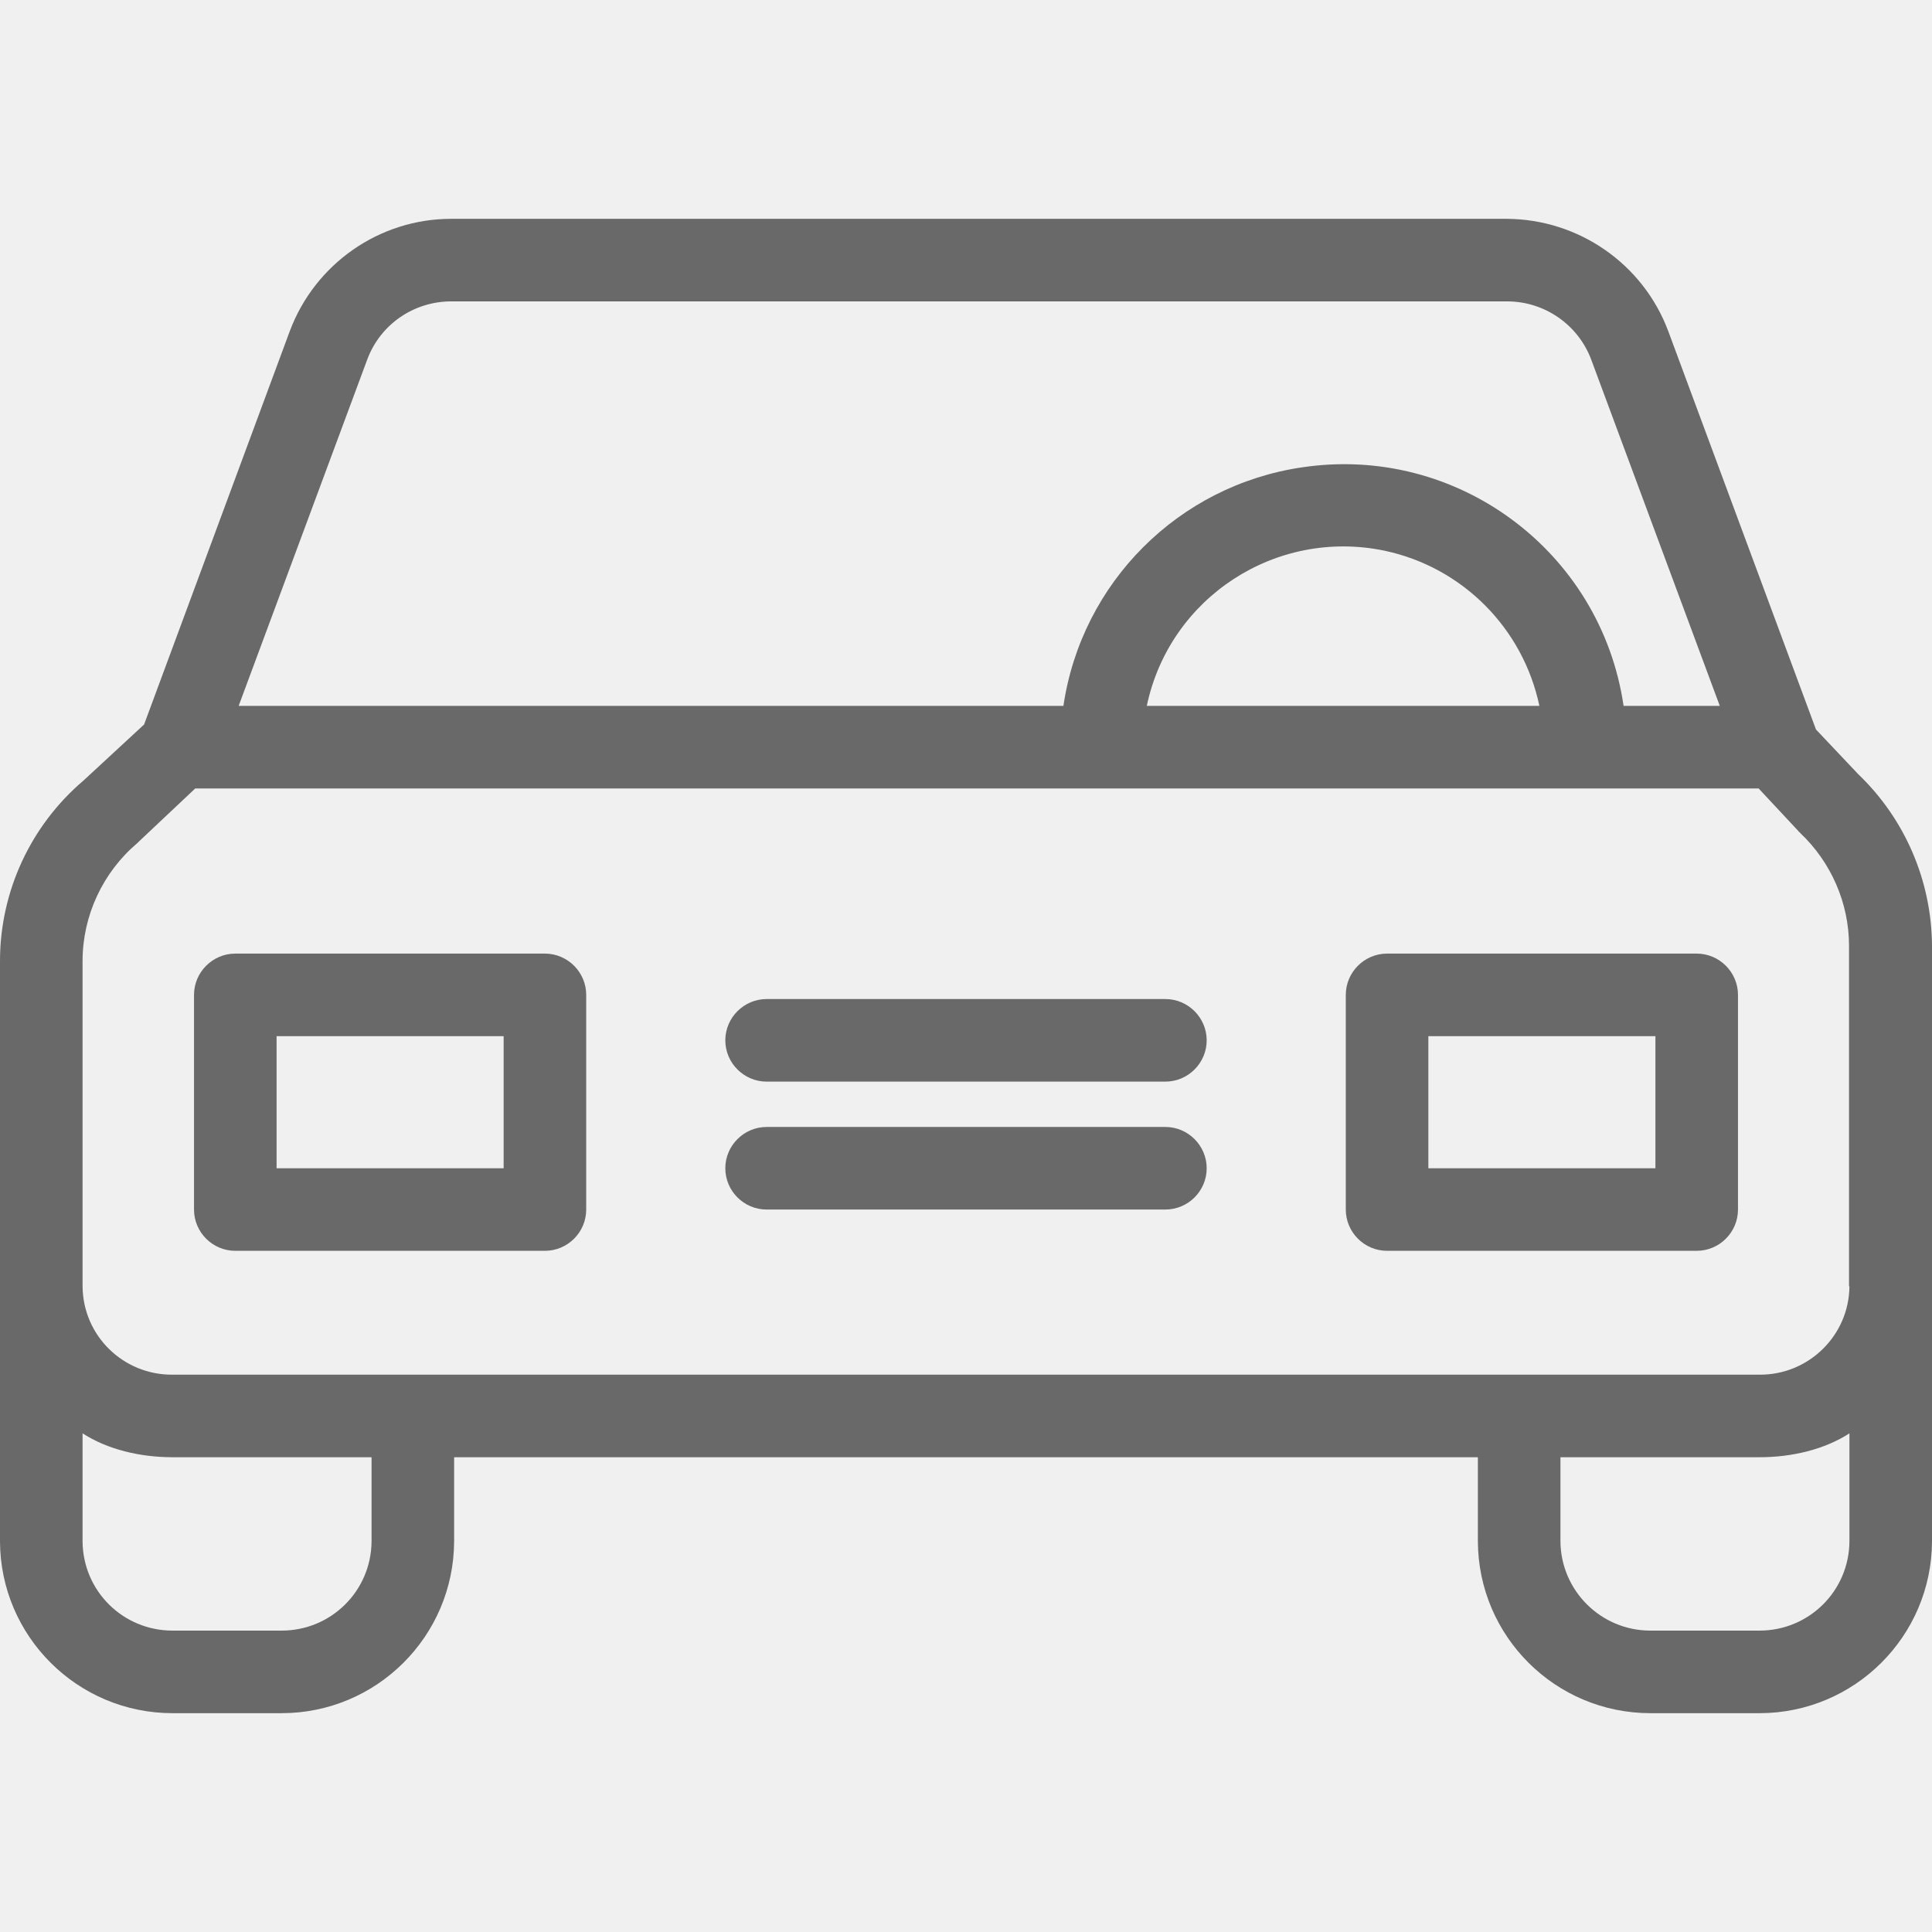
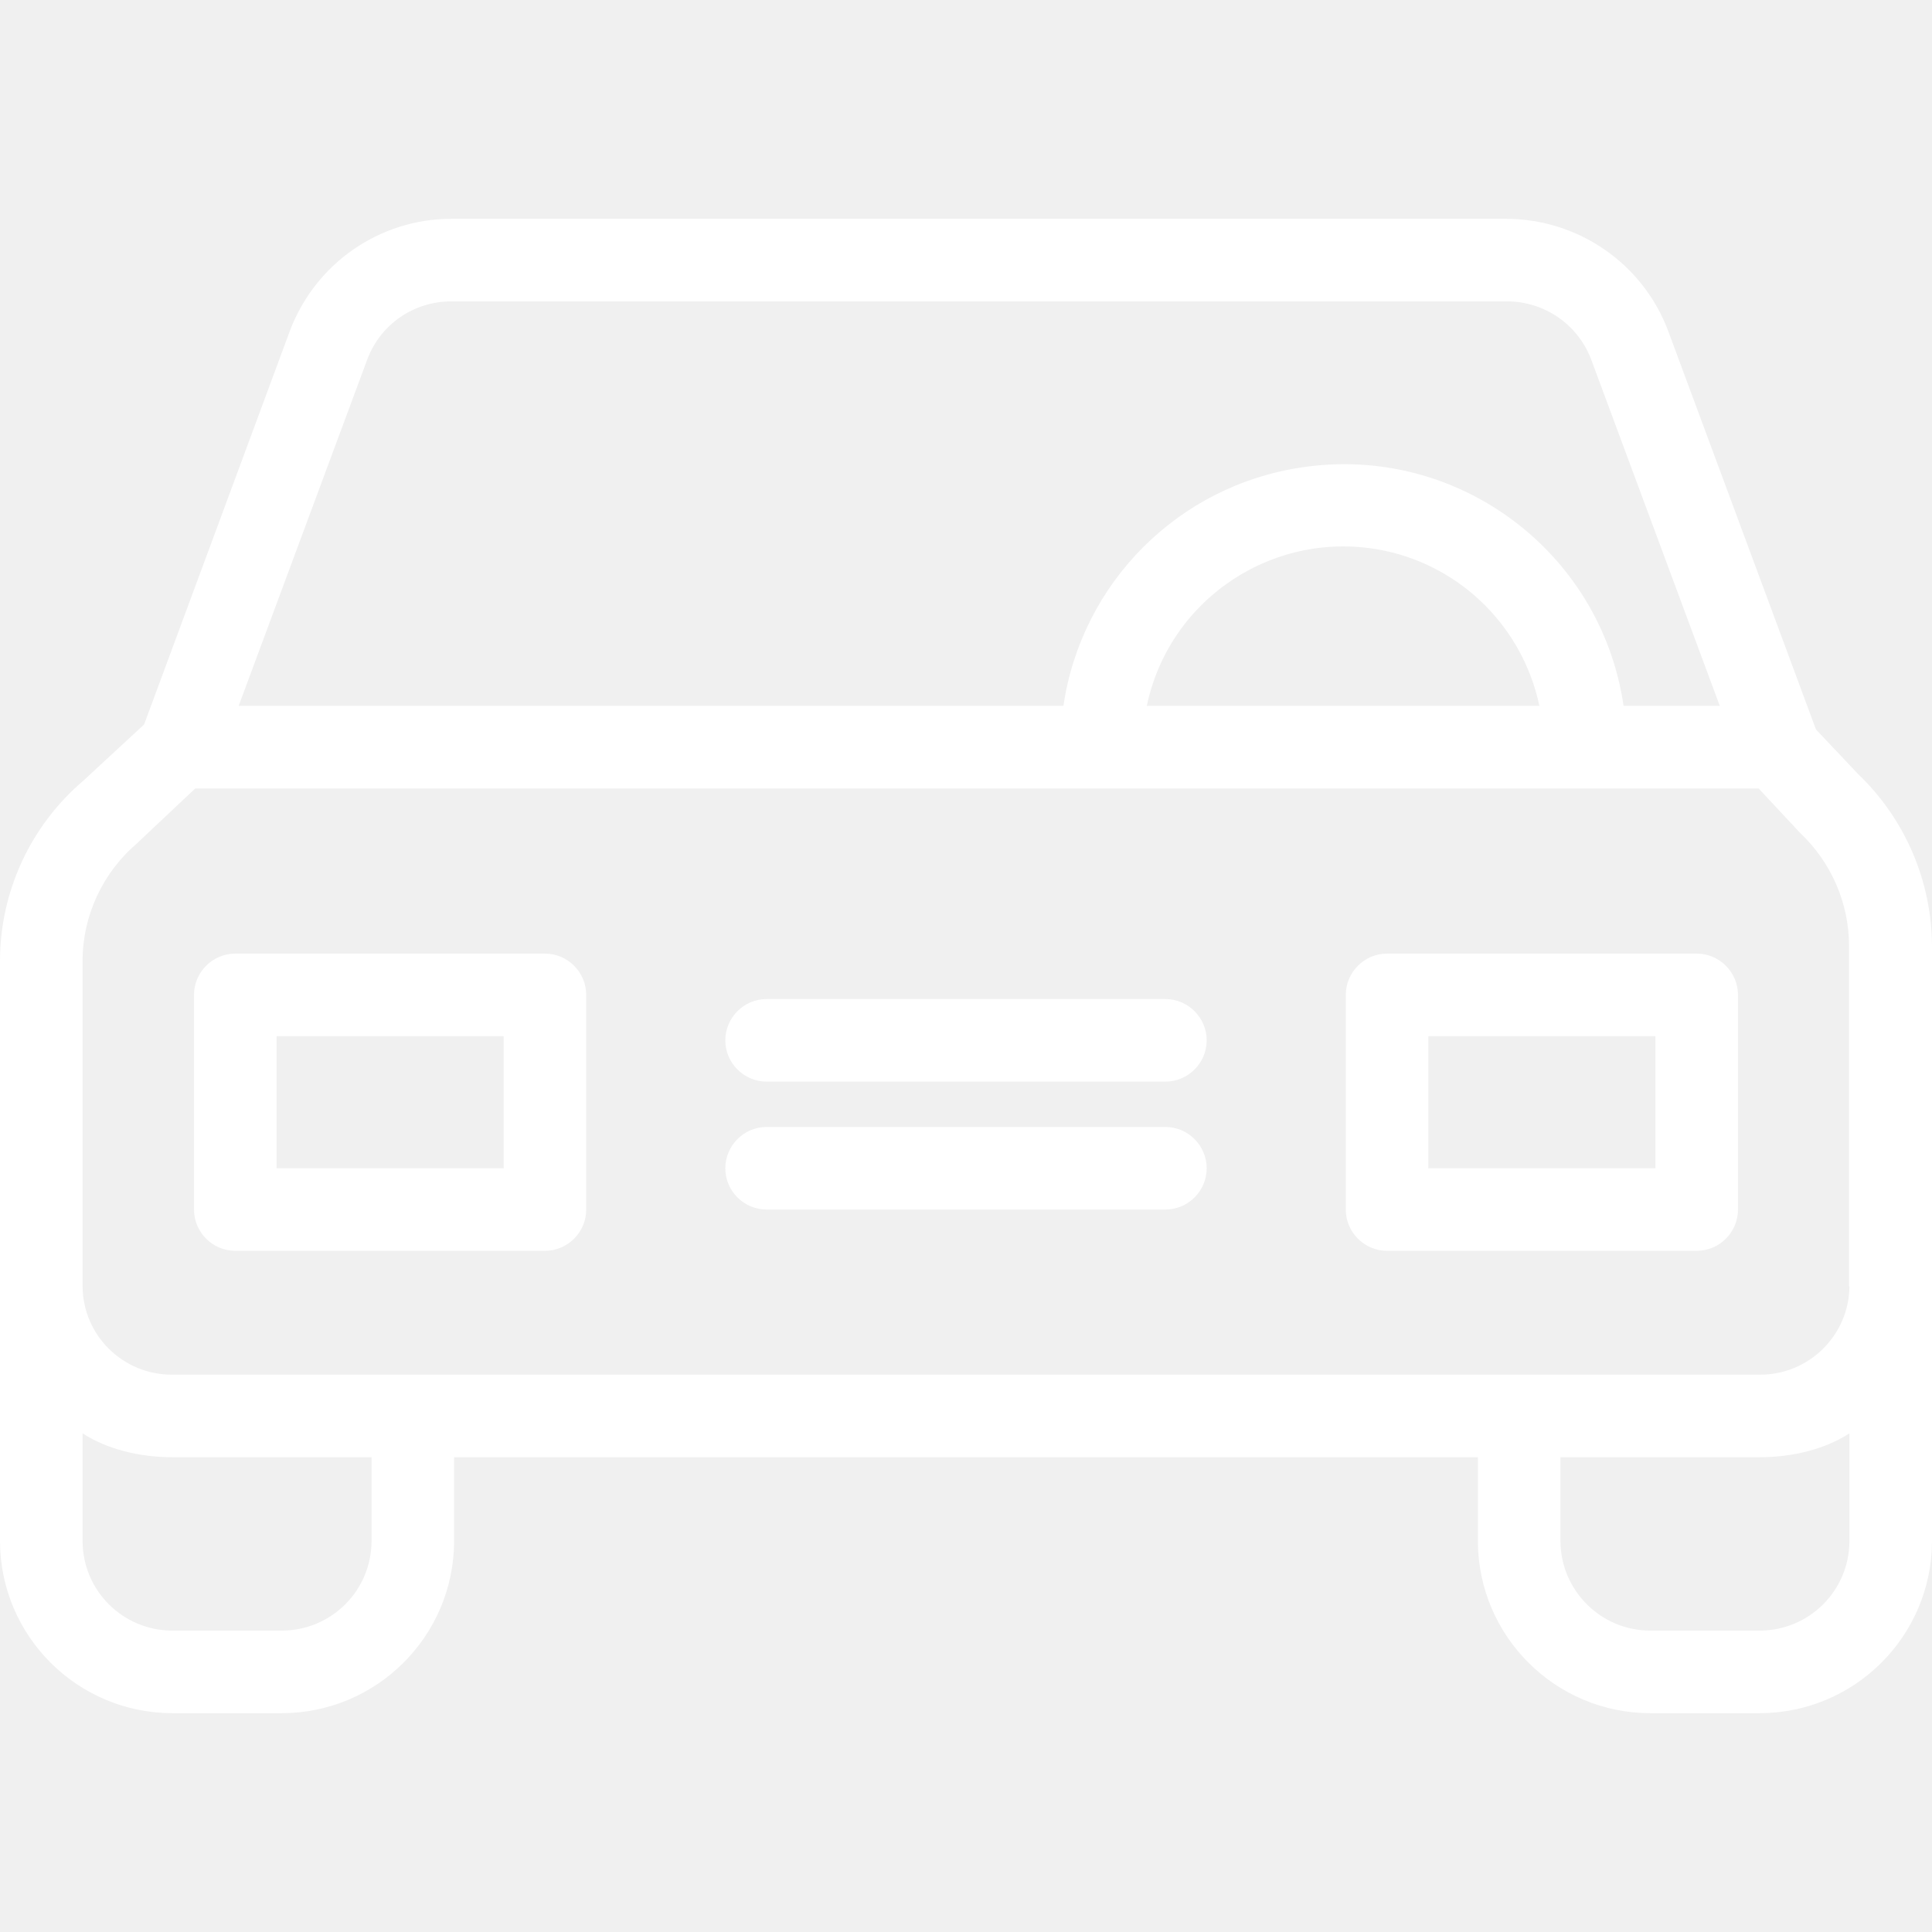
<svg xmlns="http://www.w3.org/2000/svg" width="19" height="19" viewBox="0 0 19 19" fill="none">
-   <path d="M18.273 7.612L17.859 7.174L16.406 3.256C16.158 2.594 15.525 2.156 14.818 2.152H4.437C3.731 2.152 3.098 2.594 2.85 3.256L1.417 7.125L0.82 7.677C0.3 8.12 0 8.769 0 9.451V15.159C0.004 16.093 0.763 16.848 1.697 16.848H2.769C3.703 16.848 4.462 16.093 4.466 15.159V14.331H14.534V15.159C14.538 16.093 15.297 16.848 16.231 16.848H17.303C18.237 16.848 18.996 16.093 19 15.159V9.301C18.996 8.664 18.736 8.055 18.273 7.612ZM3.613 3.532C3.743 3.187 4.072 2.964 4.437 2.964H14.822C15.188 2.964 15.517 3.191 15.647 3.532L16.913 6.942H15.967C15.744 5.42 14.327 4.368 12.805 4.596C11.591 4.774 10.637 5.728 10.458 6.942H2.347L3.613 3.532ZM15.139 6.942H11.278C11.502 5.875 12.549 5.193 13.617 5.416C14.38 5.578 14.977 6.175 15.139 6.942ZM3.654 15.159C3.65 15.647 3.256 16.036 2.769 16.036H1.697C1.21 16.036 0.816 15.647 0.812 15.159V14.096C1.056 14.254 1.376 14.331 1.697 14.331H3.654V15.159ZM18.188 15.159C18.184 15.647 17.79 16.036 17.303 16.036H16.231C15.744 16.036 15.35 15.643 15.346 15.159V14.331H17.303C17.624 14.331 17.944 14.254 18.188 14.096V15.159ZM17.303 13.519H1.697C1.214 13.523 0.816 13.138 0.812 12.65V9.451C0.812 9.005 1.011 8.578 1.352 8.29C1.356 8.286 1.364 8.278 1.368 8.274L1.92 7.754H17.295L17.685 8.172C17.689 8.181 17.701 8.185 17.705 8.193C18.009 8.481 18.184 8.883 18.184 9.301V12.65H18.188C18.184 13.134 17.786 13.523 17.303 13.519Z" fill="#696969" />
-   <path d="M5.359 9.378H2.314C2.091 9.378 1.908 9.561 1.908 9.784V11.895C1.908 12.119 2.091 12.301 2.314 12.301H5.359C5.582 12.301 5.765 12.119 5.765 11.895V9.784C5.765 9.561 5.582 9.378 5.359 9.378ZM4.953 11.489H2.72V10.19H4.953V11.489Z" fill="#696969" />
-   <path d="M16.686 9.378H13.641C13.418 9.378 13.235 9.561 13.235 9.784V11.895C13.235 12.119 13.418 12.301 13.641 12.301H16.686C16.909 12.301 17.092 12.119 17.092 11.895V9.784C17.092 9.561 16.909 9.378 16.686 9.378ZM16.28 11.489H14.047V10.19H16.28V11.489Z" fill="#696969" />
-   <path d="M11.461 11.083H7.539C7.316 11.083 7.133 11.266 7.133 11.489C7.133 11.713 7.316 11.895 7.539 11.895H11.461C11.684 11.895 11.867 11.713 11.867 11.489C11.867 11.266 11.684 11.083 11.461 11.083Z" fill="#696969" />
-   <path d="M11.461 9.825H7.539C7.316 9.825 7.133 10.008 7.133 10.231C7.133 10.454 7.316 10.637 7.539 10.637H11.461C11.684 10.637 11.867 10.454 11.867 10.231C11.867 10.008 11.684 9.825 11.461 9.825Z" fill="#696969" />
+   <path d="M18.273 7.612L17.859 7.174L16.406 3.256C16.158 2.594 15.525 2.156 14.818 2.152H4.437C3.731 2.152 3.098 2.594 2.85 3.256L1.417 7.125L0.82 7.677C0.3 8.12 0 8.769 0 9.451V15.159C0.004 16.093 0.763 16.848 1.697 16.848H2.769C3.703 16.848 4.462 16.093 4.466 15.159V14.331H14.534V15.159C14.538 16.093 15.297 16.848 16.231 16.848H17.303C18.237 16.848 18.996 16.093 19 15.159V9.301C18.996 8.664 18.736 8.055 18.273 7.612ZM3.613 3.532C3.743 3.187 4.072 2.964 4.437 2.964H14.822C15.188 2.964 15.517 3.191 15.647 3.532L16.913 6.942H15.967C15.744 5.42 14.327 4.368 12.805 4.596C11.591 4.774 10.637 5.728 10.458 6.942H2.347L3.613 3.532ZM15.139 6.942H11.278C11.502 5.875 12.549 5.193 13.617 5.416C14.38 5.578 14.977 6.175 15.139 6.942ZM3.654 15.159C3.65 15.647 3.256 16.036 2.769 16.036H1.697C1.21 16.036 0.816 15.647 0.812 15.159V14.096C1.056 14.254 1.376 14.331 1.697 14.331H3.654V15.159ZM18.188 15.159C18.184 15.647 17.79 16.036 17.303 16.036H16.231C15.744 16.036 15.35 15.643 15.346 15.159V14.331H17.303C17.624 14.331 17.944 14.254 18.188 14.096V15.159ZM17.303 13.519H1.697C1.214 13.523 0.816 13.138 0.812 12.65V9.451C0.812 9.005 1.011 8.578 1.352 8.29C1.356 8.286 1.364 8.278 1.368 8.274L1.92 7.754H17.295L17.685 8.172C17.689 8.181 17.701 8.185 17.705 8.193C18.009 8.481 18.184 8.883 18.184 9.301V12.65H18.188C18.184 13.134 17.786 13.523 17.303 13.519Z" fill="white" />
+   <path d="M5.359 9.378H2.314C2.091 9.378 1.908 9.561 1.908 9.784V11.895C1.908 12.119 2.091 12.301 2.314 12.301H5.359C5.582 12.301 5.765 12.119 5.765 11.895V9.784C5.765 9.561 5.582 9.378 5.359 9.378ZM4.953 11.489H2.72V10.19H4.953V11.489Z" fill="white" />
+   <path d="M16.686 9.378H13.641C13.418 9.378 13.235 9.561 13.235 9.784V11.895C13.235 12.119 13.418 12.301 13.641 12.301H16.686C16.909 12.301 17.092 12.119 17.092 11.895V9.784C17.092 9.561 16.909 9.378 16.686 9.378ZM16.28 11.489H14.047V10.19H16.28V11.489Z" fill="white" />
+   <path d="M11.461 11.083H7.539C7.316 11.083 7.133 11.266 7.133 11.489C7.133 11.713 7.316 11.895 7.539 11.895H11.461C11.684 11.895 11.867 11.713 11.867 11.489C11.867 11.266 11.684 11.083 11.461 11.083Z" fill="white" />
+   <path d="M11.461 9.825H7.539C7.316 9.825 7.133 10.008 7.133 10.231C7.133 10.454 7.316 10.637 7.539 10.637H11.461C11.684 10.637 11.867 10.454 11.867 10.231C11.867 10.008 11.684 9.825 11.461 9.825Z" fill="white" />
</svg>
